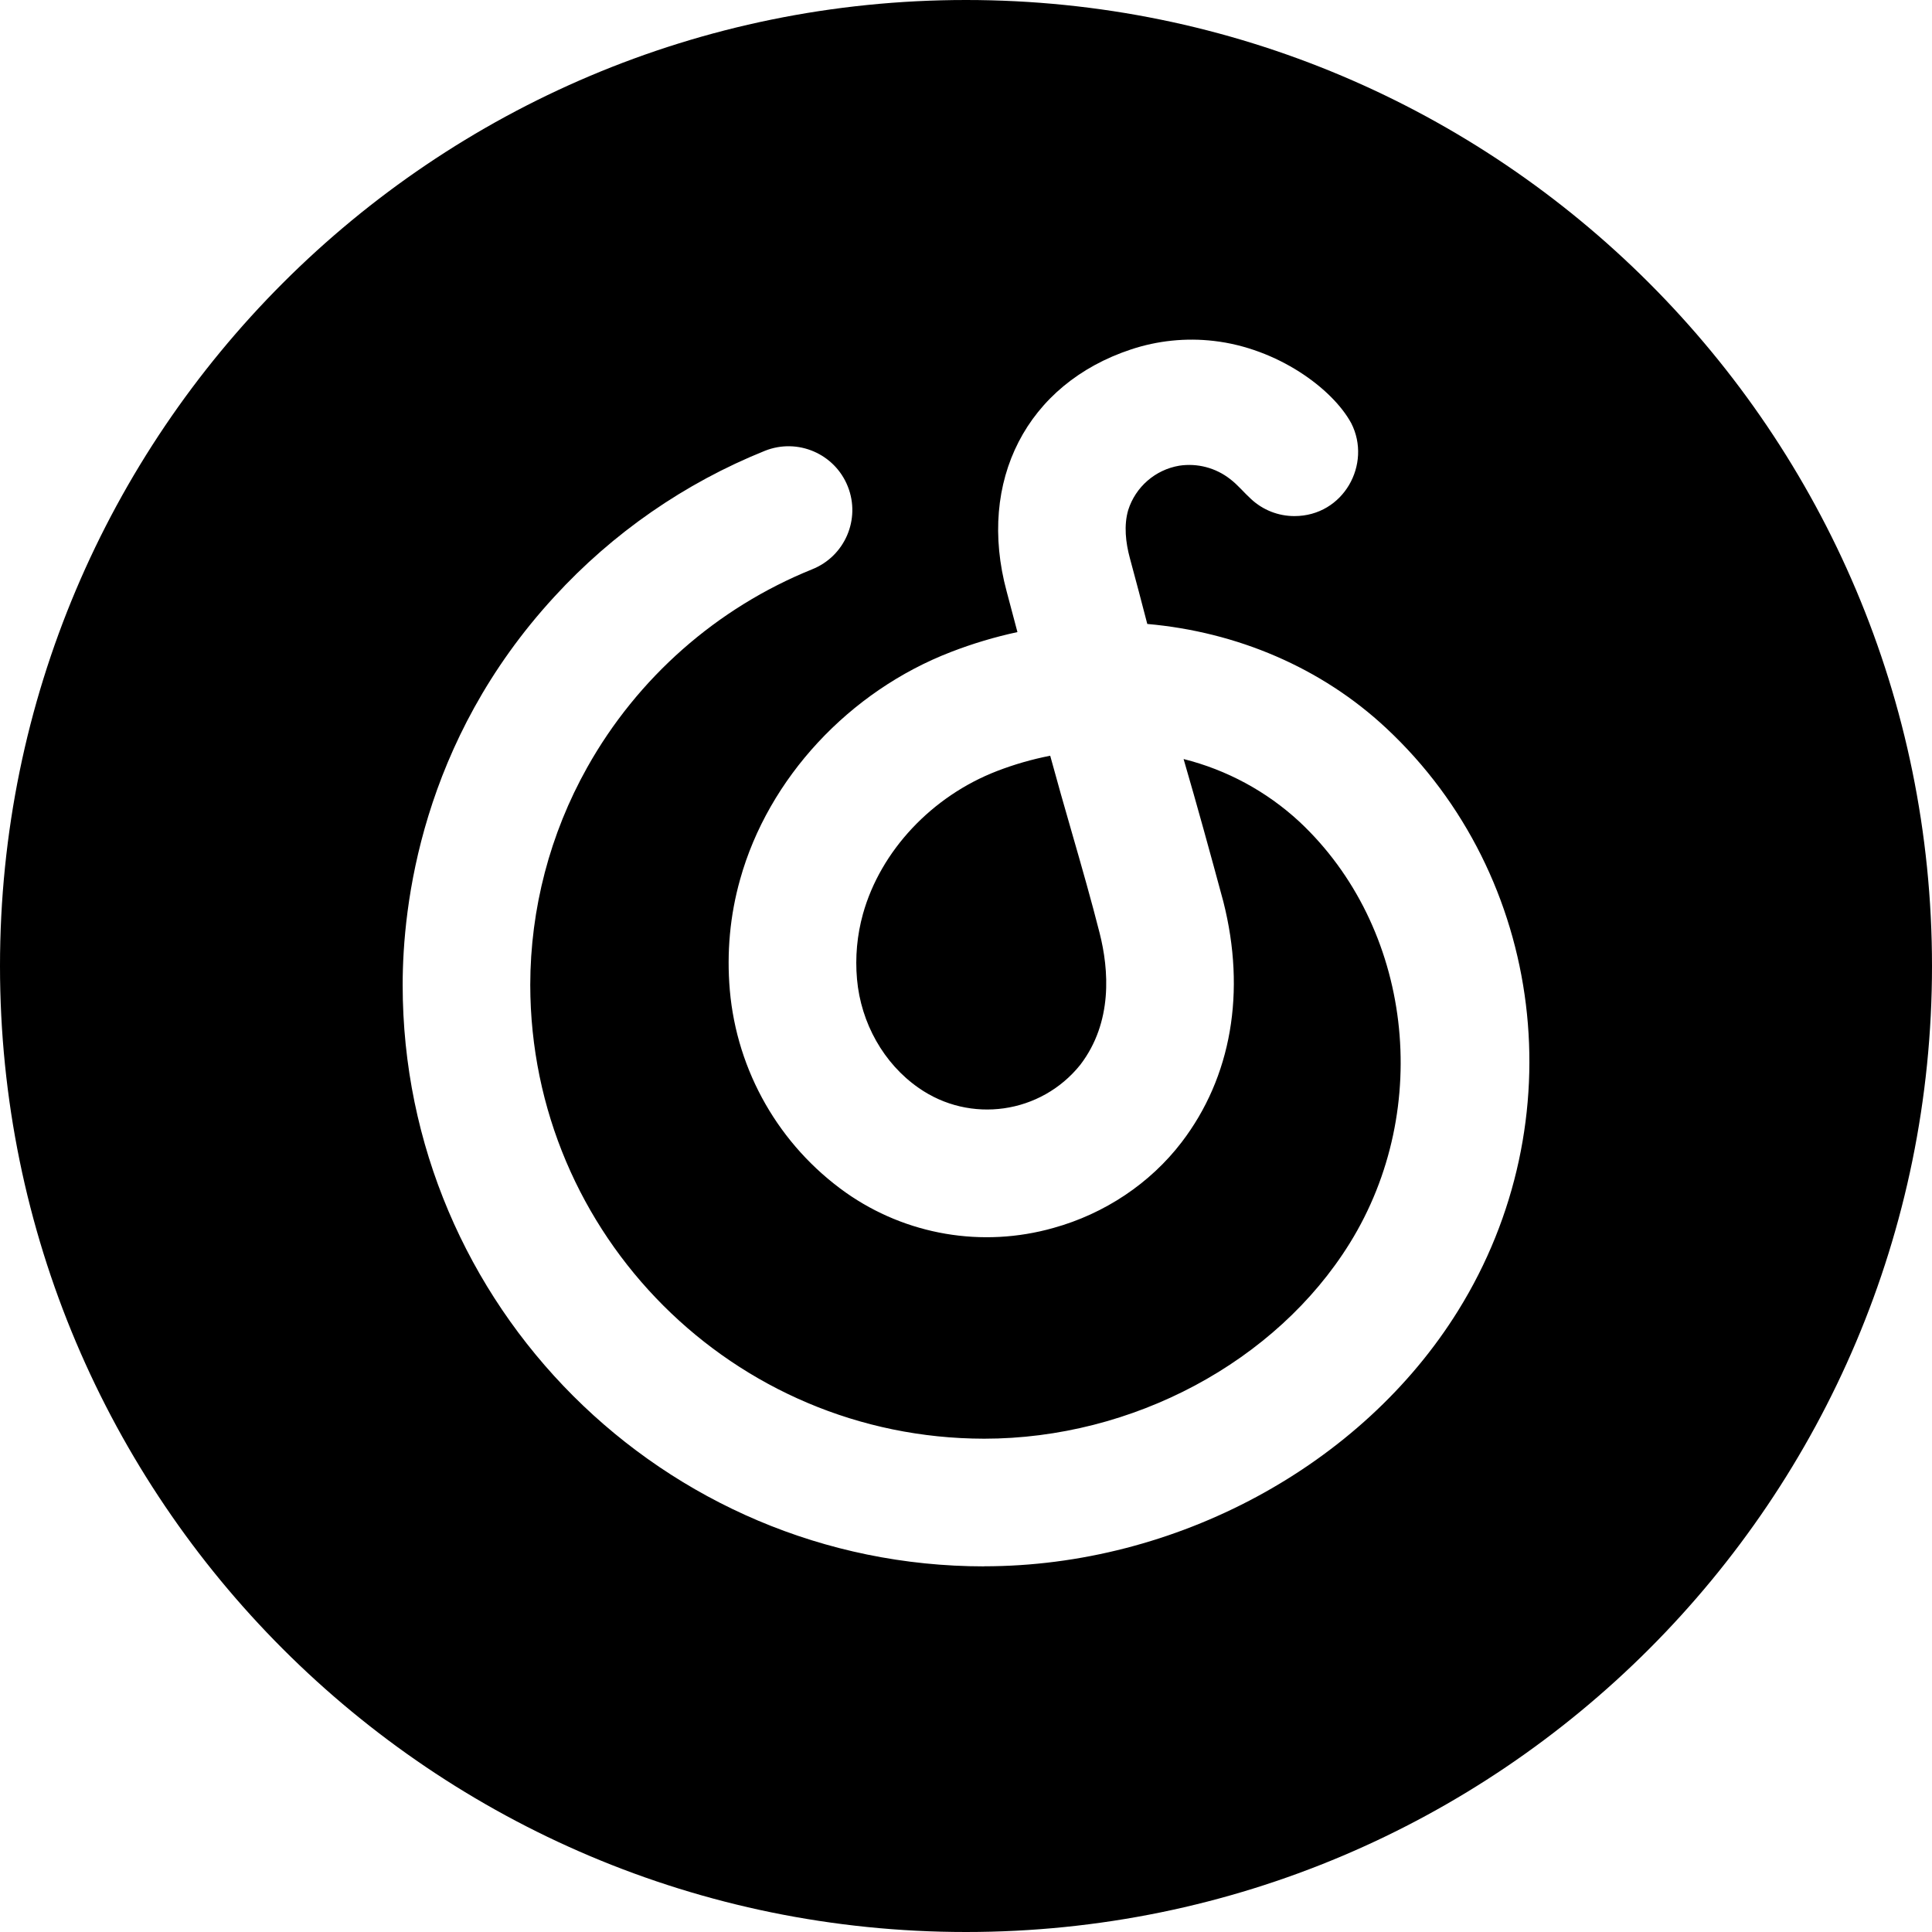
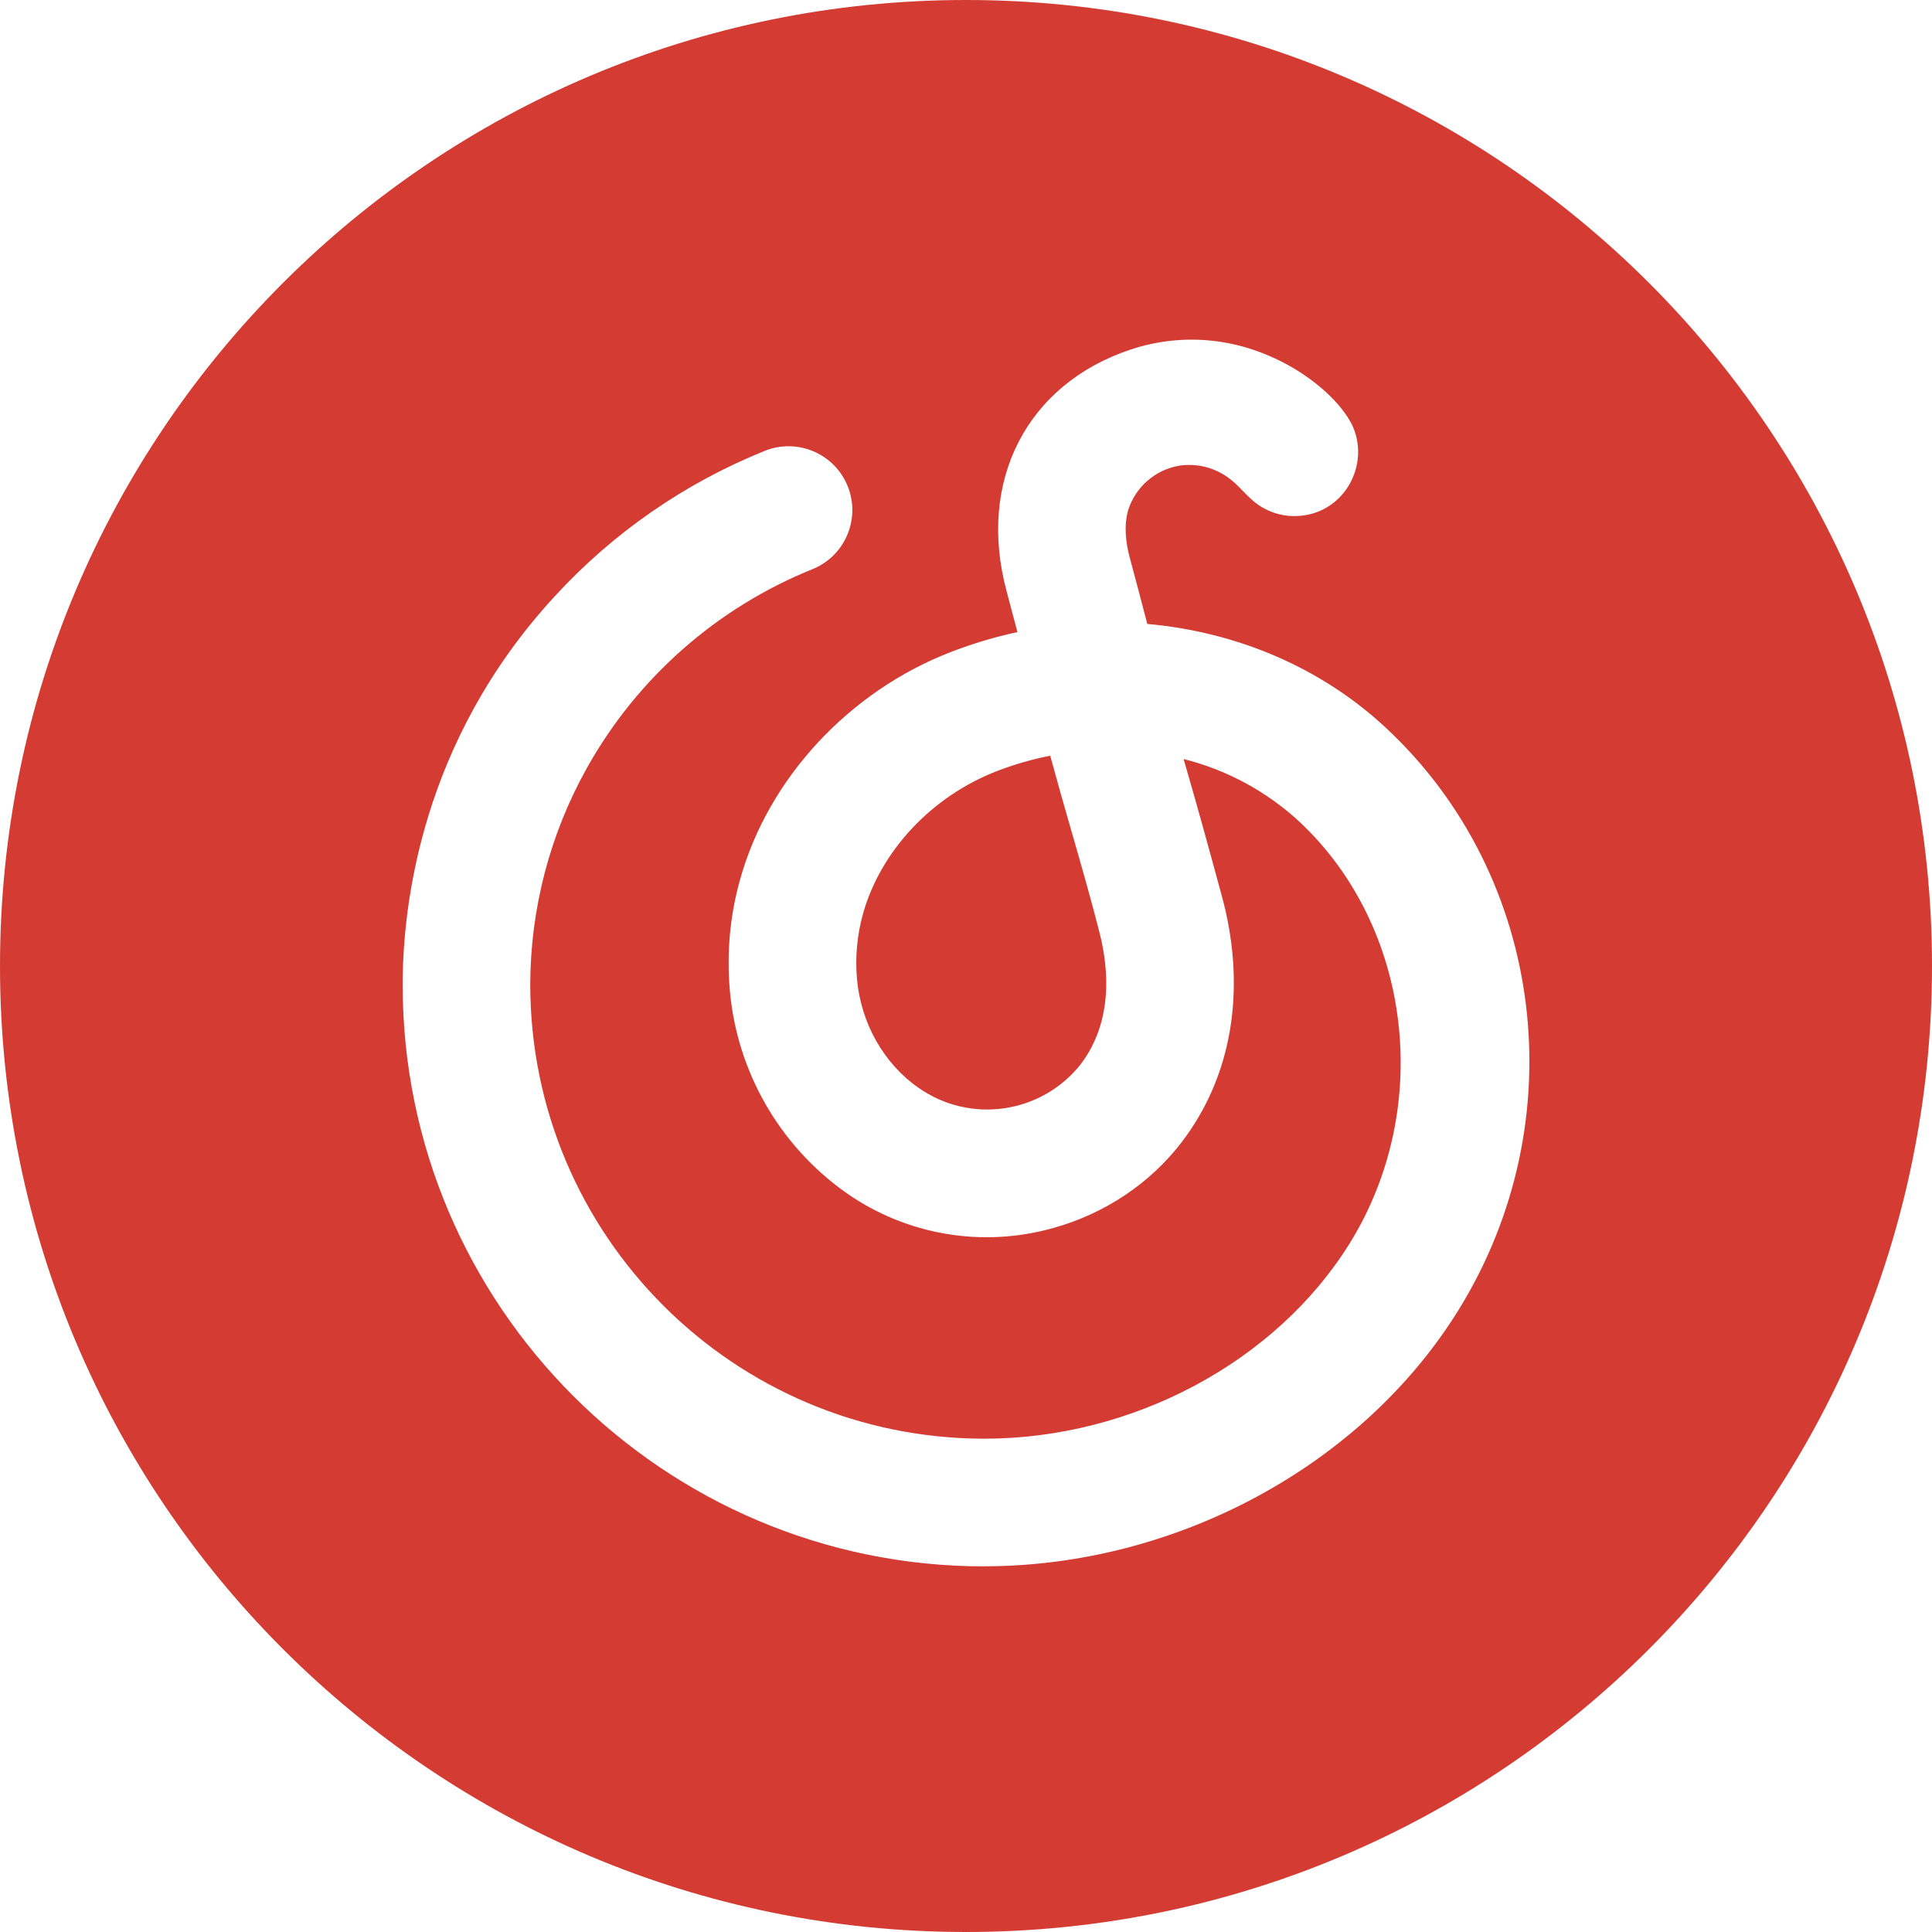
- <svg xmlns="http://www.w3.org/2000/svg" role="img" viewBox="0 0 24 24">
+ <svg xmlns="http://www.w3.org/2000/svg" fill="#D43C33" role="img" viewBox="0 0 24 24">
  <path d="M13.046 9.388a3.919 3.919 0 0 0-.66.19c-.809.312-1.447.991-1.666 1.775a2.269 2.269 0 0 0-.074.81c.048.546.333 1.05.764 1.35a1.483 1.483 0 0 0 2.01-.286c.406-.531.355-1.183.24-1.636-.098-.387-.22-.816-.345-1.249a64.76 64.76 0 0 1-.269-.954zm-.82 10.07c-3.984 0-7.224-3.24-7.224-7.223 0-.98.226-3.02 1.884-4.822A7.188 7.188 0 0 1 9.502 5.6a.792.792 0 1 1 .587 1.472 5.619 5.619 0 0 0-2.795 2.462 5.538 5.538 0 0 0-.707 2.7 5.645 5.645 0 0 0 5.638 5.638c1.844 0 3.627-.953 4.542-2.428 1.042-1.68.772-3.931-.627-5.238a3.299 3.299 0 0 0-1.437-.777c.172.589.334 1.18.494 1.772.284 1.12.1 2.181-.519 2.989-.39.51-.956.888-1.592 1.064a3.038 3.038 0 0 1-2.58-.44 3.45 3.45 0 0 1-1.44-2.514c-.04-.467.002-.93.128-1.376.35-1.256 1.356-2.339 2.622-2.826a5.5 5.5 0 0 1 .823-.246l-.134-.505c-.37-1.371.25-2.579 1.547-3.007.329-.109.68-.145 1.025-.105.792.09 1.476.592 1.709 1.023.258.507-.096 1.153-.706 1.153a.788.788 0 0 1-.54-.213c-.088-.08-.163-.174-.259-.247a.825.825 0 0 0-.632-.166.807.807 0 0 0-.634.551c-.056.191-.031.406.02.595.07.256.159.597.217.82 1.11.098 2.162.54 2.97 1.296 1.974 1.844 2.35 4.886.892 7.233-1.197 1.93-3.509 3.177-5.889 3.177zM0 12c0 6.627 5.373 12 12 12s12-5.373 12-12S18.627 0 12 0 0 5.373 0 12Z" />
</svg>
